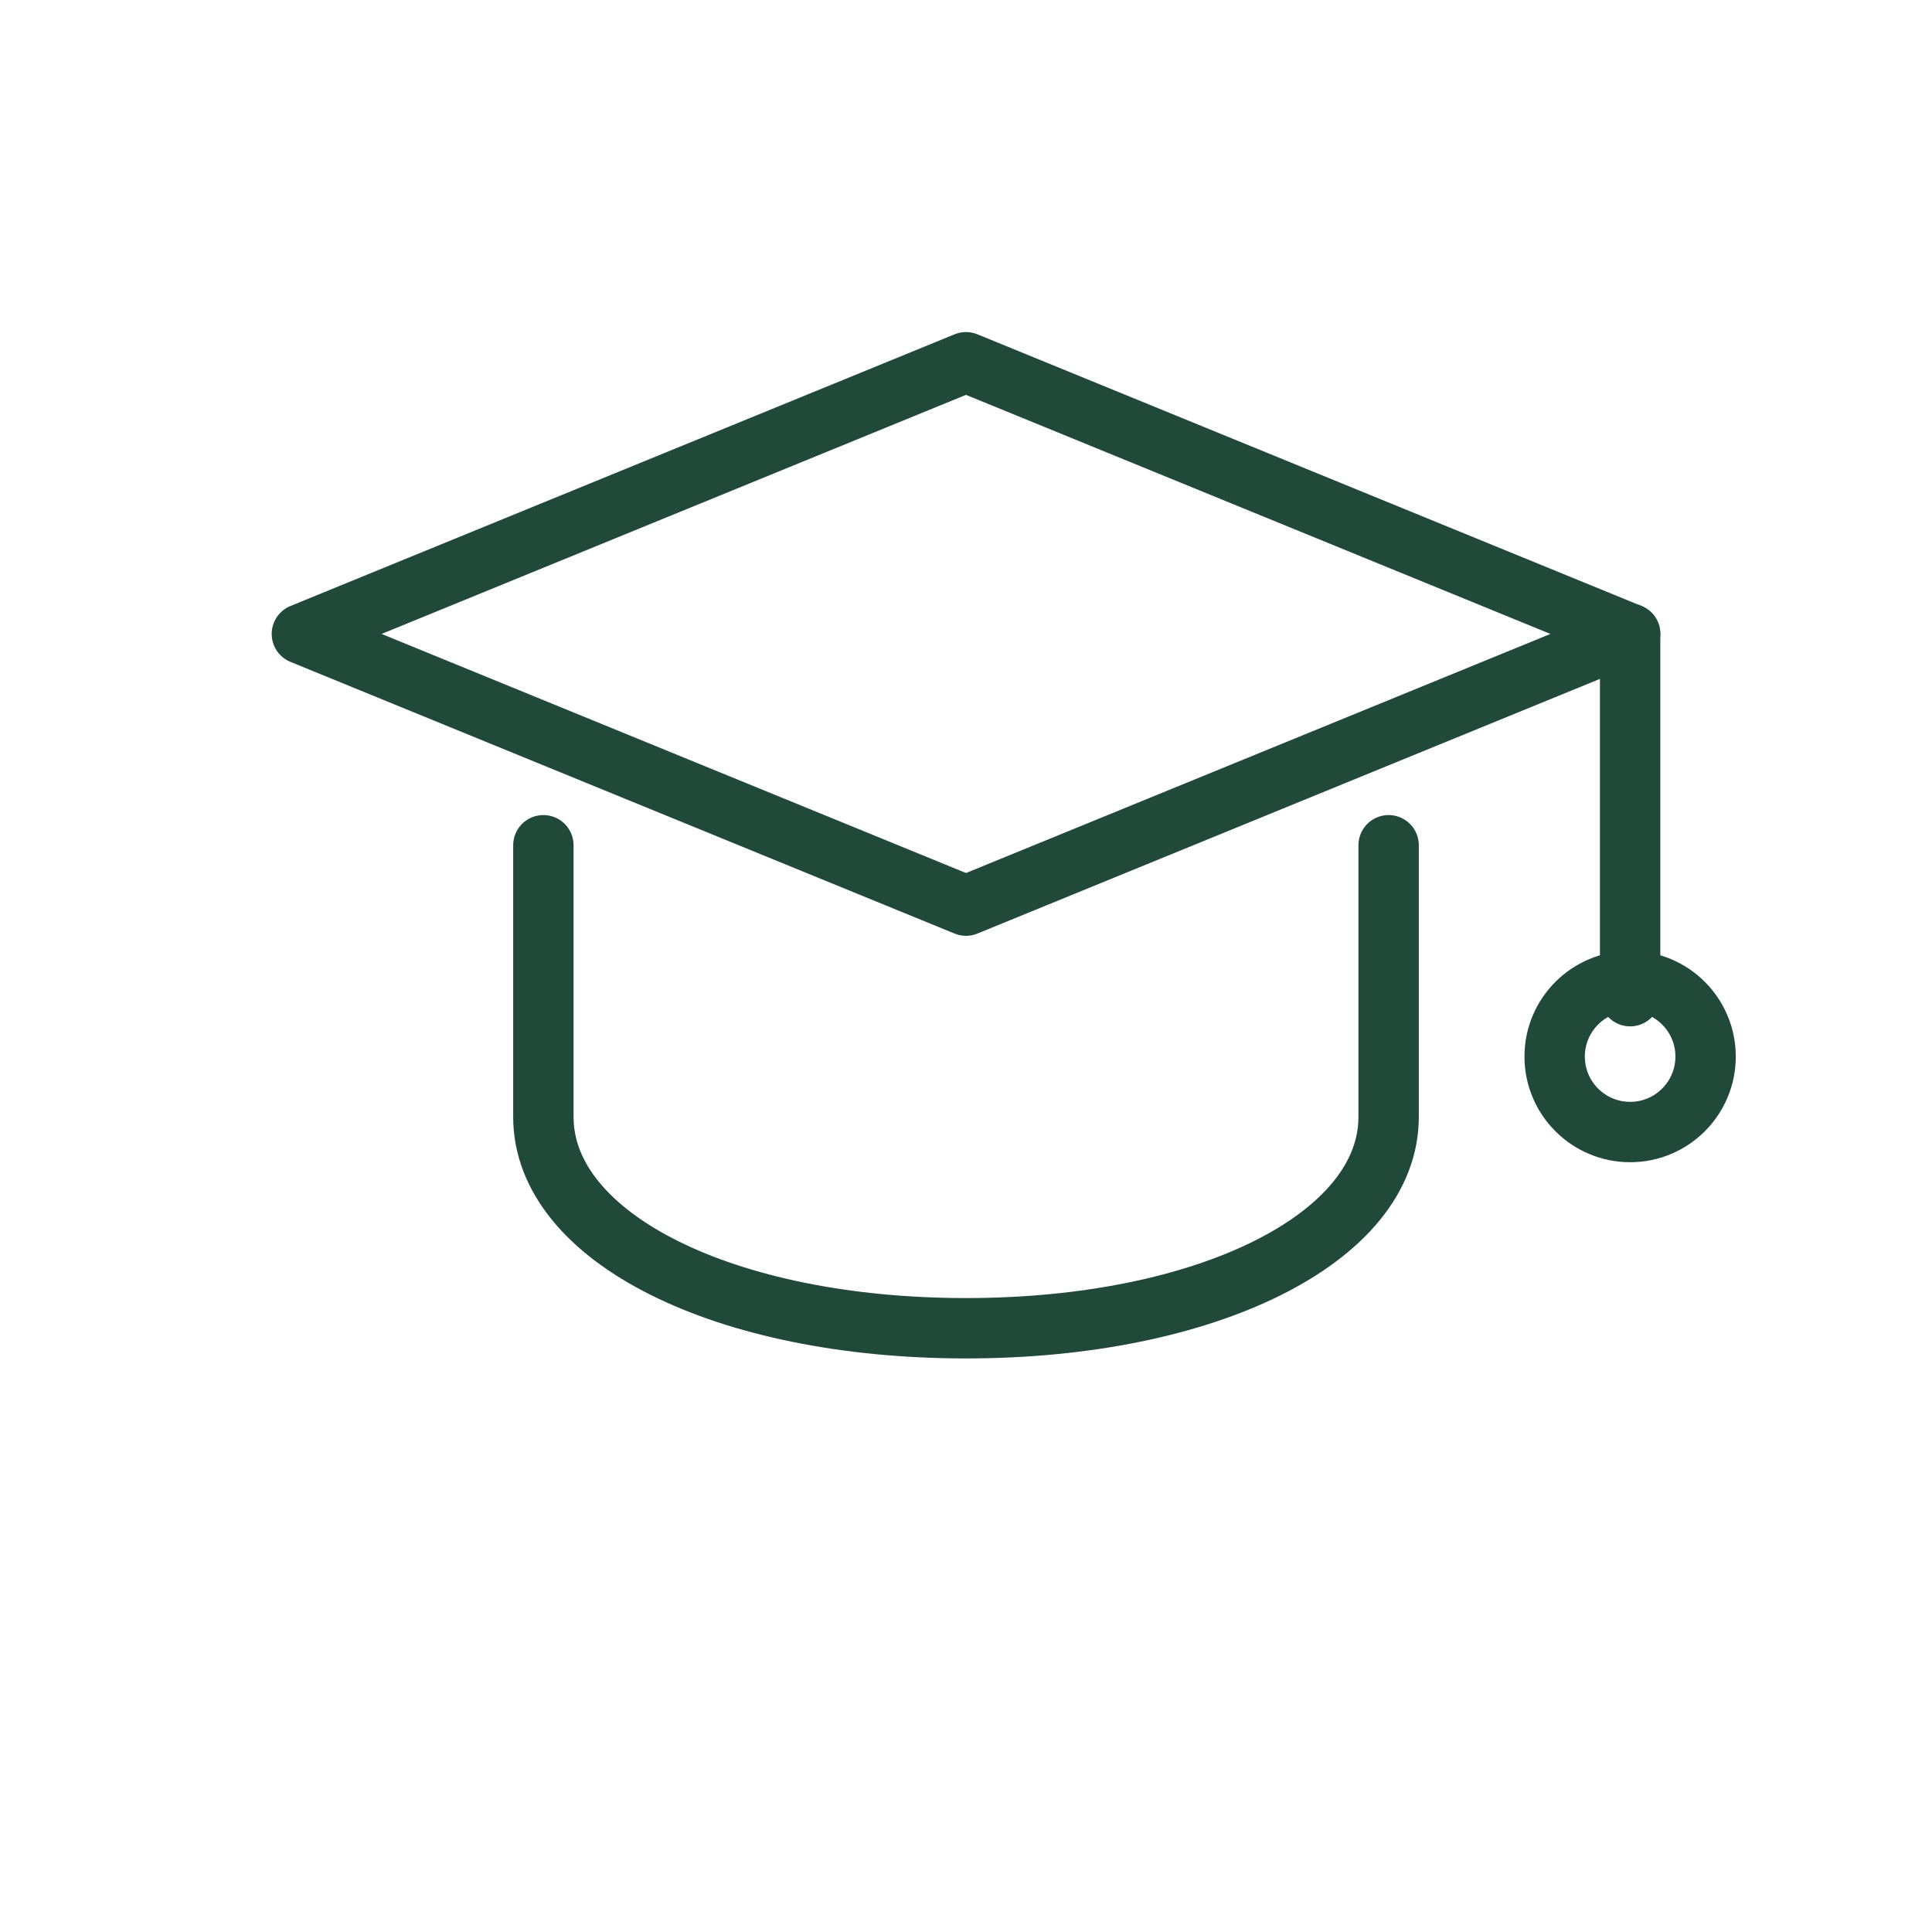
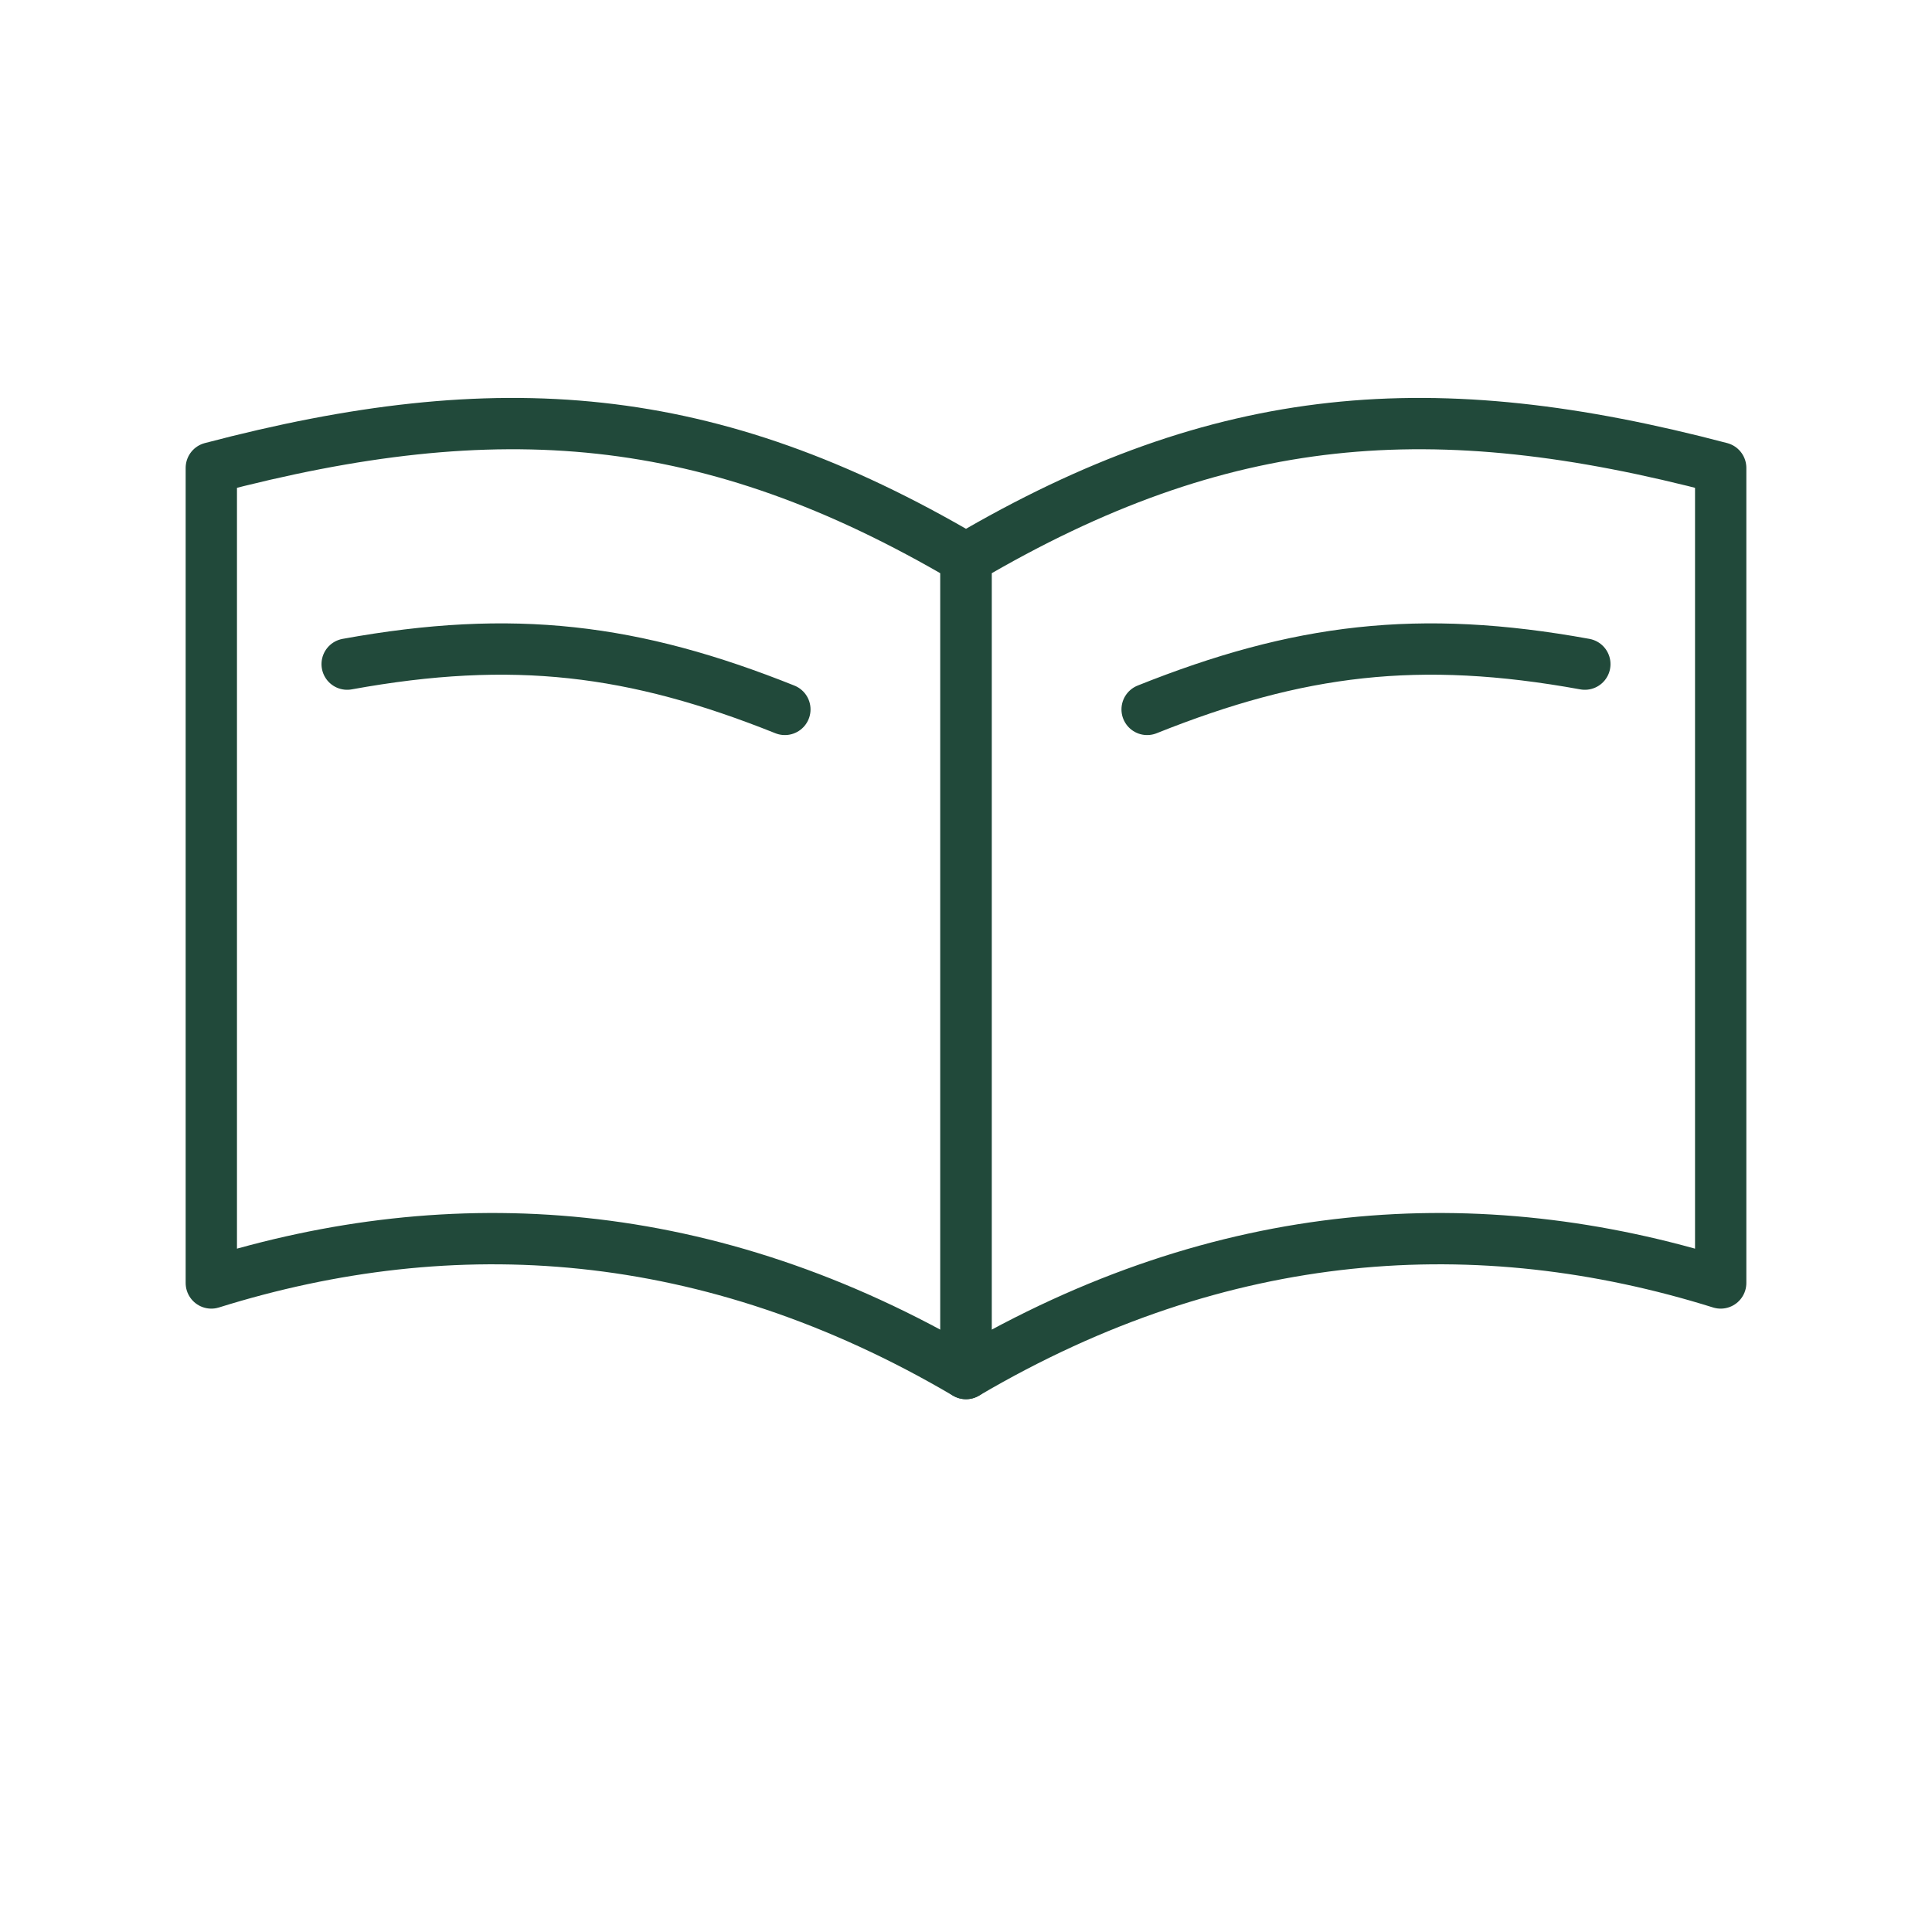
- <svg xmlns="http://www.w3.org/2000/svg" viewBox="0 0 128 128" fill="none">
-   <g stroke="#21493a" stroke-width="4" stroke-linecap="round" stroke-linejoin="round">
-     <path d="M20 42l44-18 44 18-44 18z" />
-     <path d="M36 56v18c0 8 12 14 28 14s28-6 28-14V56" />
-     <path d="M108 42v24" />
-     <circle cx="108" cy="70" r="5" />
+ <svg xmlns="http://www.w3.org/2000/svg" viewBox="0 0 128 128" fill="none" role="img">
+   <g stroke="#21493a" stroke-width="3.4" stroke-linecap="round" stroke-linejoin="round">
+     <path d="M14 31c19-5 33-4 50 6v54c-17-10-34-11-50-6V31Zm100 0c-19-5-33-4-50 6v54c17-10 34-11 50-6V31Z" />
+     <path d="M64 37v54M23 44c11-2 19-1 29 3M76 47c10-4 18-5 29-3" />
  </g>
</svg>
